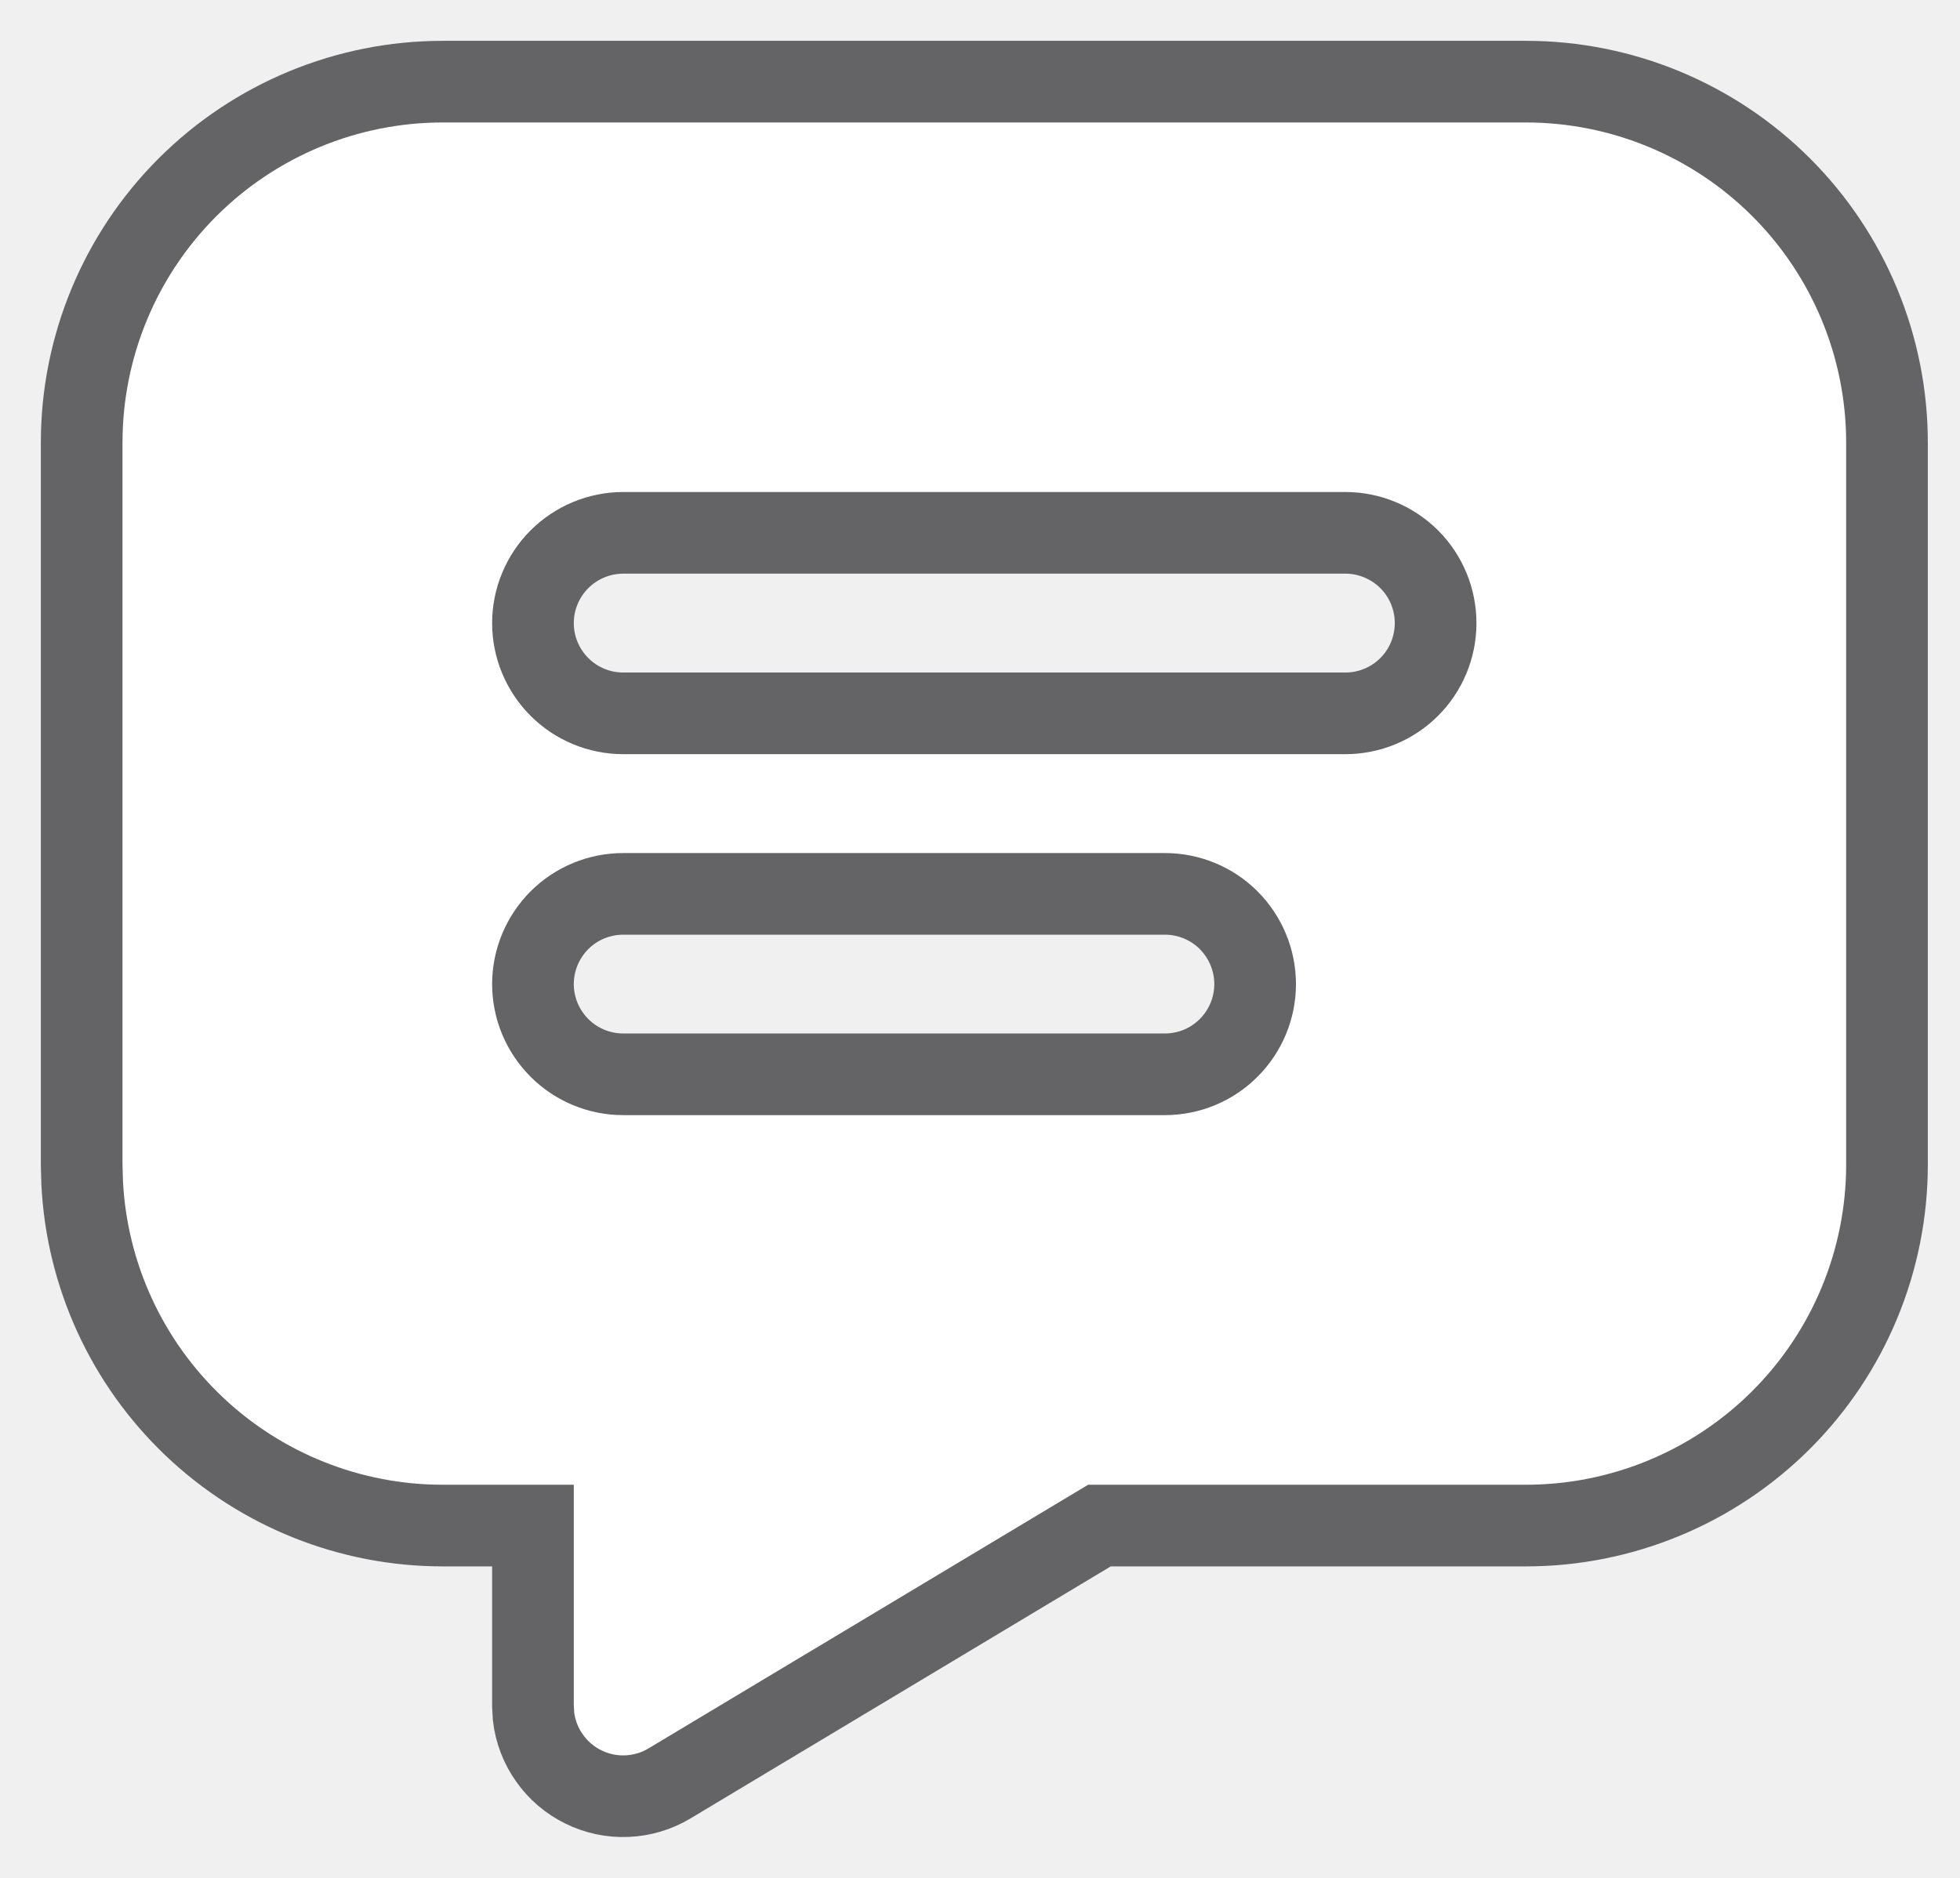
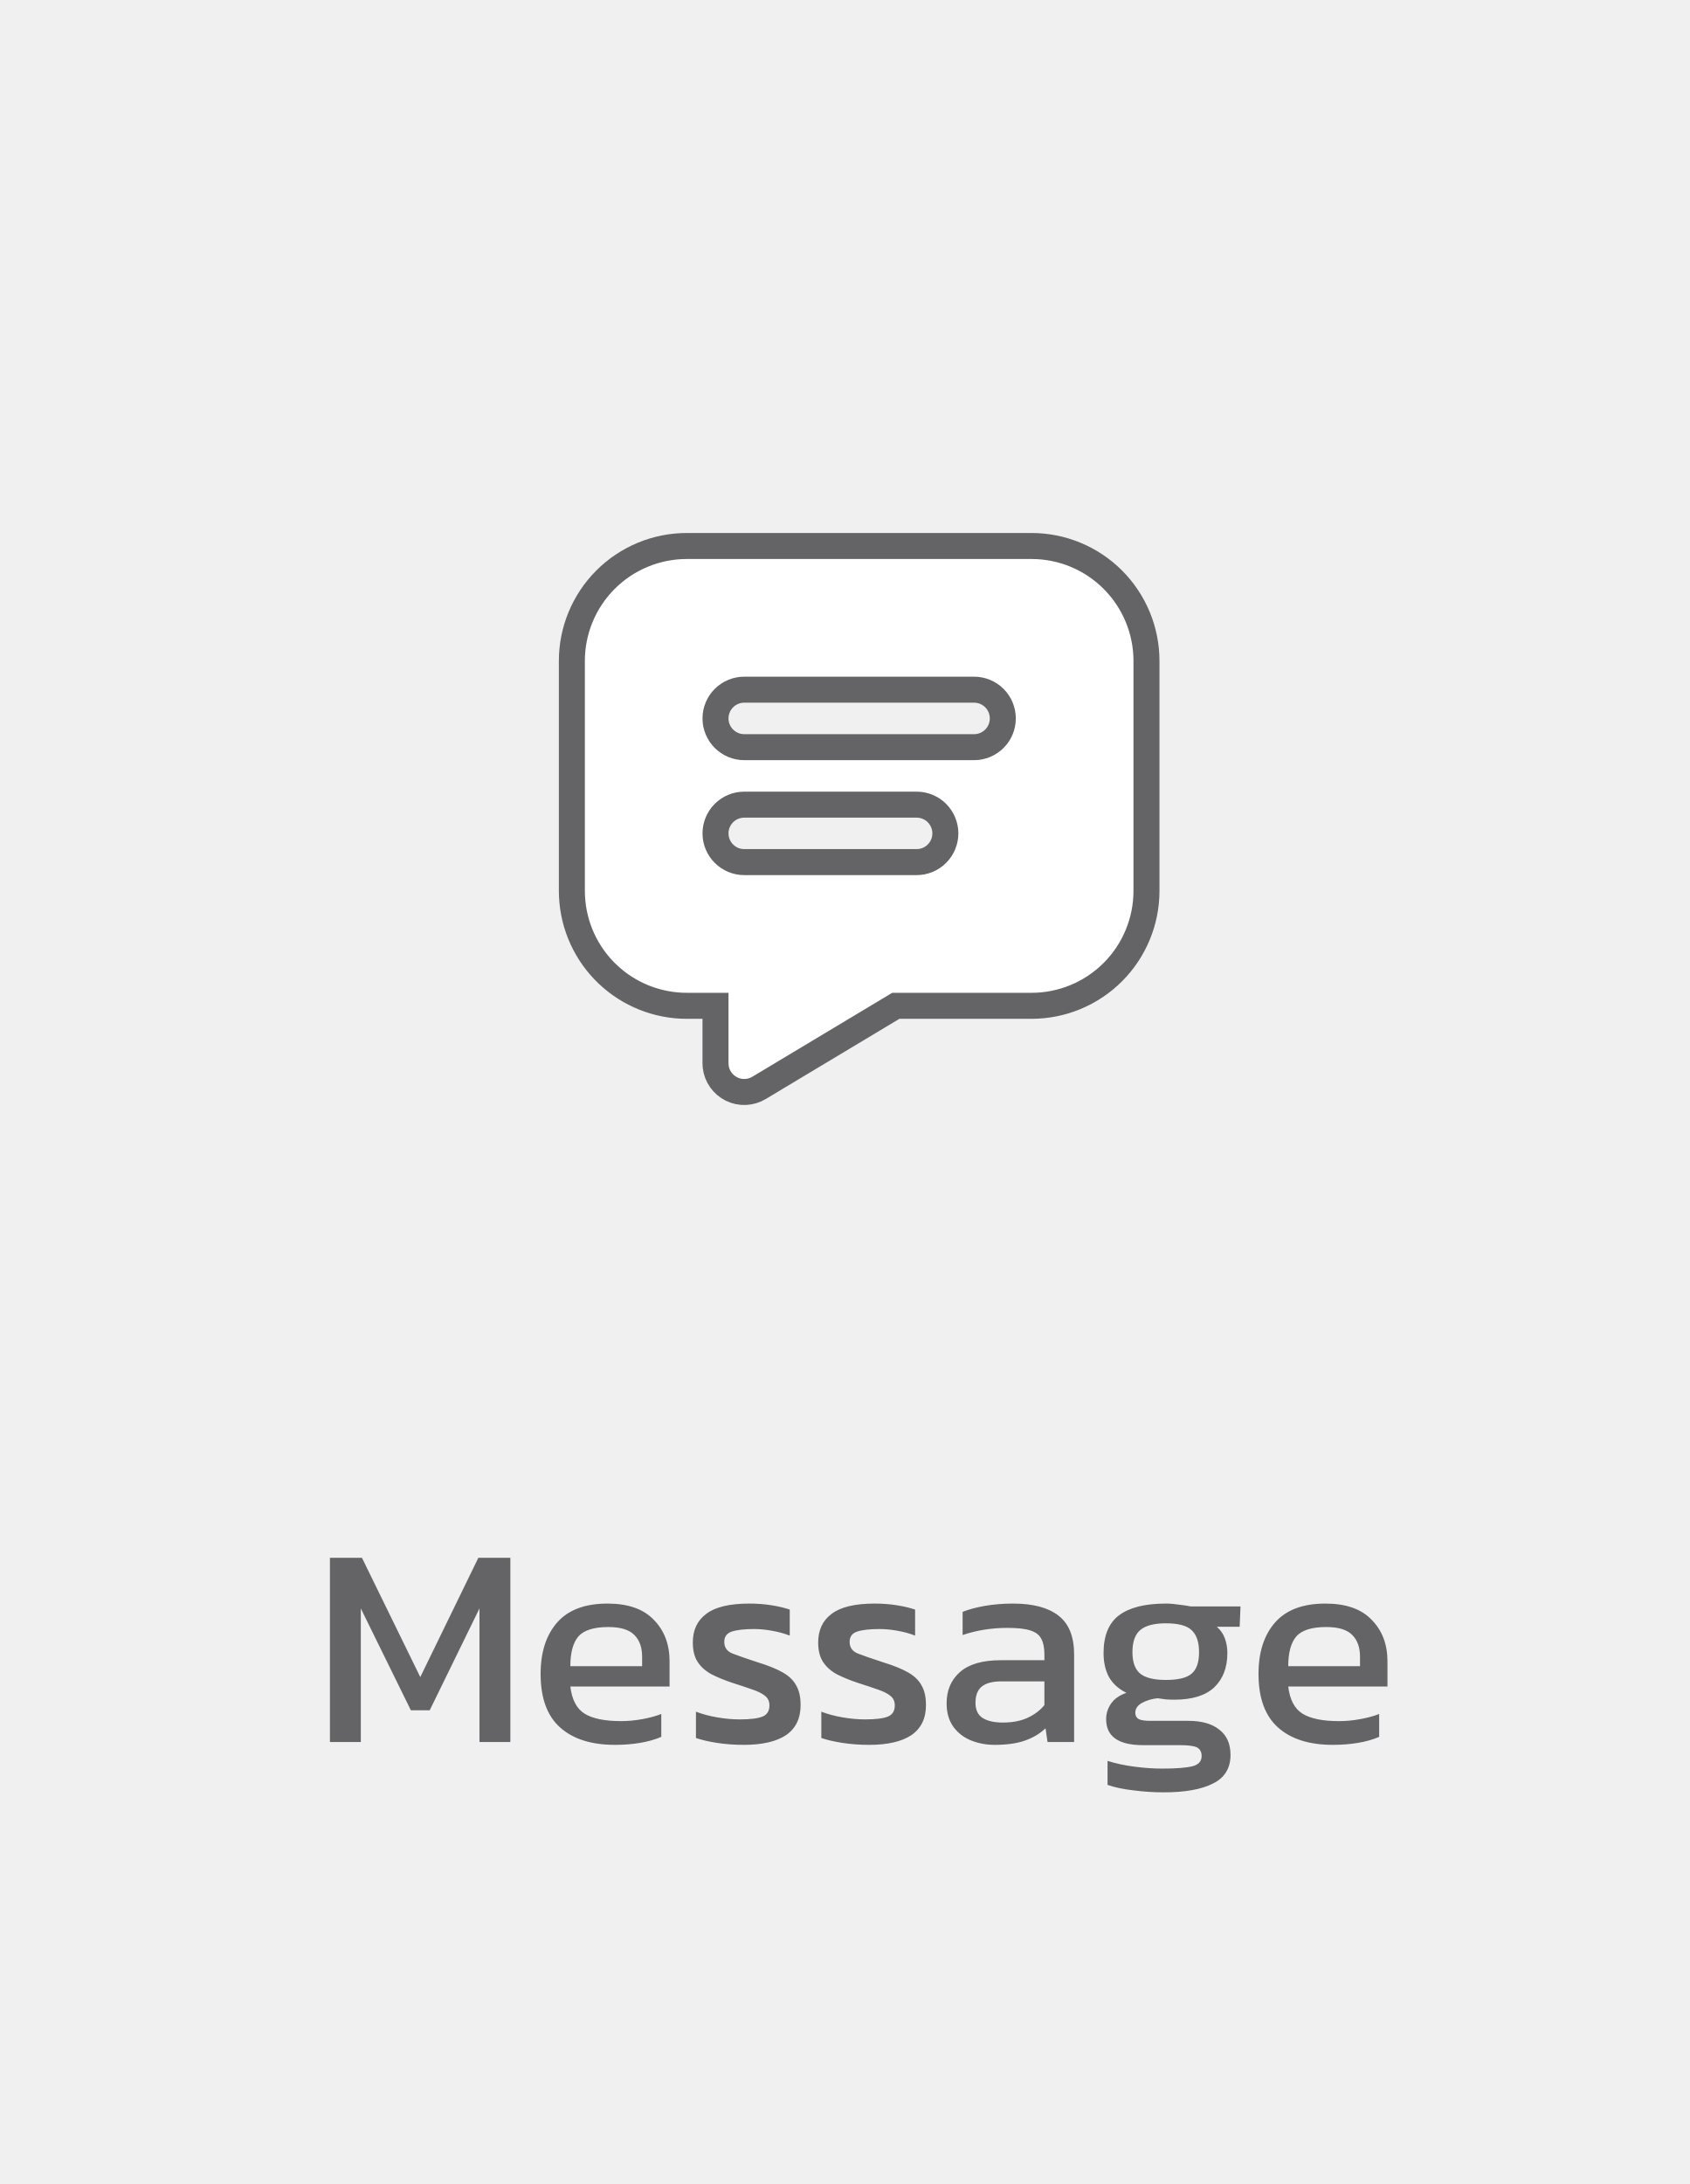
- <svg xmlns="http://www.w3.org/2000/svg" width="24" height="23" viewBox="0 0 24 23" fill="none">
-   <path d="M18.685 1C19.857 1 20.982 1.466 21.811 2.295C22.64 3.124 23.106 4.249 23.106 5.421V14.264C23.106 15.436 22.64 16.561 21.811 17.39C20.982 18.219 19.857 18.685 18.685 18.685H13.463L8.2 21.842C8.041 21.938 7.862 21.991 7.677 21.999C7.492 22.007 7.308 21.968 7.143 21.886C6.977 21.805 6.834 21.683 6.728 21.531C6.621 21.38 6.554 21.205 6.533 21.021L6.526 20.895V18.685H5.421C4.287 18.685 3.196 18.249 2.374 17.467C1.552 16.685 1.062 15.617 1.006 14.485L1 14.264V5.421C1 4.249 1.466 3.124 2.295 2.295C3.124 1.466 4.249 1 5.421 1H18.685ZM14.264 10.948H7.632C7.339 10.948 7.057 11.064 6.85 11.271C6.643 11.479 6.526 11.76 6.526 12.053C6.526 12.346 6.643 12.627 6.85 12.834C7.057 13.042 7.339 13.158 7.632 13.158H14.264C14.557 13.158 14.838 13.042 15.045 12.834C15.252 12.627 15.369 12.346 15.369 12.053C15.369 11.76 15.252 11.479 15.045 11.271C14.838 11.064 14.557 10.948 14.264 10.948ZM16.474 6.526H7.632C7.339 6.526 7.057 6.643 6.85 6.85C6.643 7.057 6.526 7.339 6.526 7.632C6.526 7.925 6.643 8.206 6.85 8.413C7.057 8.621 7.339 8.737 7.632 8.737H16.474C16.767 8.737 17.048 8.621 17.256 8.413C17.463 8.206 17.579 7.925 17.579 7.632C17.579 7.339 17.463 7.057 17.256 6.85C17.048 6.643 16.767 6.526 16.474 6.526Z" fill="white" stroke="#646466" />
+ <svg xmlns="http://www.w3.org/2000/svg" width="65" height="84" viewBox="0 0 65 84" fill="none">
+   <path d="M12.693 67V59.916H13.925L16.169 64.503L18.402 59.916H19.634V67H18.446V61.863L16.532 65.779H15.806L13.881 61.863V67H12.693ZM23.658 67.11C22.749 67.11 22.045 66.886 21.546 66.439C21.047 65.992 20.798 65.306 20.798 64.382C20.798 63.546 21.011 62.886 21.436 62.402C21.861 61.918 22.507 61.676 23.372 61.676C24.164 61.676 24.758 61.885 25.154 62.303C25.558 62.714 25.759 63.245 25.759 63.898V64.866H21.942C22.001 65.372 22.184 65.72 22.492 65.911C22.8 66.102 23.27 66.197 23.9 66.197C24.164 66.197 24.436 66.171 24.714 66.12C24.993 66.069 25.235 66.003 25.44 65.922V66.802C25.206 66.905 24.934 66.982 24.626 67.033C24.326 67.084 24.003 67.11 23.658 67.11ZM21.942 64.085H24.703V63.722C24.703 63.363 24.604 63.084 24.406 62.886C24.208 62.681 23.875 62.578 23.405 62.578C22.848 62.578 22.463 62.699 22.25 62.941C22.045 63.183 21.942 63.564 21.942 64.085ZM28.611 67.11C28.251 67.11 27.907 67.084 27.577 67.033C27.254 66.982 26.986 66.919 26.774 66.846V65.834C27.023 65.929 27.298 66.003 27.599 66.054C27.899 66.105 28.185 66.131 28.457 66.131C28.867 66.131 29.161 66.094 29.337 66.021C29.513 65.948 29.601 65.805 29.601 65.592C29.601 65.438 29.546 65.317 29.436 65.229C29.333 65.141 29.175 65.06 28.963 64.987C28.757 64.914 28.493 64.826 28.171 64.723C27.863 64.62 27.595 64.51 27.368 64.393C27.14 64.268 26.964 64.111 26.84 63.92C26.715 63.729 26.653 63.48 26.653 63.172C26.653 62.695 26.825 62.329 27.17 62.072C27.514 61.808 28.068 61.676 28.831 61.676C29.131 61.676 29.417 61.698 29.689 61.742C29.96 61.786 30.191 61.841 30.382 61.907V62.908C30.176 62.827 29.949 62.765 29.7 62.721C29.458 62.677 29.23 62.655 29.018 62.655C28.636 62.655 28.347 62.688 28.149 62.754C27.958 62.82 27.863 62.952 27.863 63.15C27.863 63.355 27.962 63.502 28.16 63.59C28.365 63.671 28.691 63.784 29.139 63.931C29.549 64.056 29.876 64.188 30.118 64.327C30.36 64.466 30.532 64.635 30.635 64.833C30.745 65.024 30.8 65.273 30.8 65.581C30.8 66.094 30.613 66.479 30.239 66.736C29.865 66.985 29.322 67.11 28.611 67.11ZM33.434 67.11C33.075 67.11 32.73 67.084 32.4 67.033C32.077 66.982 31.81 66.919 31.597 66.846V65.834C31.846 65.929 32.121 66.003 32.422 66.054C32.723 66.105 33.009 66.131 33.28 66.131C33.691 66.131 33.984 66.094 34.16 66.021C34.336 65.948 34.424 65.805 34.424 65.592C34.424 65.438 34.369 65.317 34.259 65.229C34.156 65.141 33.999 65.06 33.786 64.987C33.581 64.914 33.317 64.826 32.994 64.723C32.686 64.62 32.418 64.51 32.191 64.393C31.964 64.268 31.788 64.111 31.663 63.92C31.538 63.729 31.476 63.48 31.476 63.172C31.476 62.695 31.648 62.329 31.993 62.072C32.338 61.808 32.891 61.676 33.654 61.676C33.955 61.676 34.241 61.698 34.512 61.742C34.783 61.786 35.014 61.841 35.205 61.907V62.908C35 62.827 34.772 62.765 34.523 62.721C34.281 62.677 34.054 62.655 33.841 62.655C33.46 62.655 33.17 62.688 32.972 62.754C32.781 62.82 32.686 62.952 32.686 63.15C32.686 63.355 32.785 63.502 32.983 63.59C33.188 63.671 33.515 63.784 33.962 63.931C34.373 64.056 34.699 64.188 34.941 64.327C35.183 64.466 35.355 64.635 35.458 64.833C35.568 65.024 35.623 65.273 35.623 65.581C35.623 66.094 35.436 66.479 35.062 66.736C34.688 66.985 34.145 67.11 33.434 67.11ZM38.265 67.11C37.935 67.11 37.627 67.051 37.341 66.934C37.063 66.817 36.839 66.641 36.67 66.406C36.502 66.164 36.417 65.867 36.417 65.515C36.417 65.016 36.586 64.617 36.923 64.316C37.268 64.008 37.796 63.854 38.507 63.854H40.179V63.623C40.179 63.374 40.139 63.176 40.058 63.029C39.985 62.882 39.846 62.776 39.64 62.71C39.442 62.644 39.149 62.611 38.76 62.611C38.144 62.611 37.569 62.703 37.033 62.886V61.995C37.268 61.9 37.554 61.823 37.891 61.764C38.229 61.705 38.592 61.676 38.98 61.676C39.743 61.676 40.322 61.83 40.718 62.138C41.122 62.446 41.323 62.948 41.323 63.645V67H40.3L40.223 66.472C40.011 66.677 39.747 66.835 39.431 66.945C39.123 67.055 38.735 67.11 38.265 67.11ZM38.584 66.252C38.944 66.252 39.255 66.193 39.519 66.076C39.791 65.951 40.011 65.786 40.179 65.581V64.668H38.529C38.177 64.668 37.921 64.738 37.759 64.877C37.605 65.009 37.528 65.214 37.528 65.493C37.528 65.764 37.62 65.959 37.803 66.076C37.987 66.193 38.247 66.252 38.584 66.252ZM44.765 68.936C44.376 68.936 43.988 68.91 43.599 68.859C43.21 68.815 42.88 68.745 42.609 68.65V67.726C42.902 67.821 43.24 67.895 43.621 67.946C44.002 67.997 44.365 68.023 44.71 68.023C45.238 68.023 45.623 67.994 45.865 67.935C46.107 67.876 46.228 67.744 46.228 67.539C46.228 67.385 46.169 67.275 46.052 67.209C45.935 67.15 45.711 67.121 45.381 67.121H43.973C43.027 67.121 42.554 66.787 42.554 66.12C42.554 65.907 42.616 65.709 42.741 65.526C42.866 65.343 43.064 65.203 43.335 65.108C43.034 64.961 42.811 64.76 42.664 64.503C42.525 64.246 42.455 63.938 42.455 63.579C42.455 62.912 42.653 62.428 43.049 62.127C43.452 61.826 44.054 61.676 44.853 61.676C45.022 61.676 45.198 61.691 45.381 61.72C45.564 61.742 45.707 61.764 45.81 61.786H47.724L47.691 62.567H46.811C46.95 62.684 47.053 62.831 47.119 63.007C47.185 63.183 47.218 63.374 47.218 63.579C47.218 64.136 47.049 64.576 46.712 64.899C46.375 65.214 45.865 65.372 45.183 65.372C45.066 65.372 44.956 65.368 44.853 65.361C44.758 65.346 44.651 65.332 44.534 65.317C44.314 65.339 44.116 65.398 43.94 65.493C43.764 65.588 43.676 65.717 43.676 65.878C43.676 65.988 43.72 66.069 43.808 66.12C43.896 66.164 44.043 66.186 44.248 66.186H45.711C46.232 66.186 46.631 66.3 46.91 66.527C47.196 66.747 47.339 67.07 47.339 67.495C47.339 68.008 47.115 68.375 46.668 68.595C46.228 68.822 45.594 68.936 44.765 68.936ZM44.853 64.613C45.33 64.613 45.66 64.532 45.843 64.371C46.034 64.21 46.129 63.935 46.129 63.546C46.129 63.157 46.034 62.875 45.843 62.699C45.66 62.523 45.33 62.435 44.853 62.435C44.406 62.435 44.079 62.519 43.874 62.688C43.669 62.857 43.566 63.143 43.566 63.546C43.566 63.92 43.661 64.191 43.852 64.36C44.05 64.529 44.384 64.613 44.853 64.613ZM51.276 67.11C50.367 67.11 49.663 66.886 49.164 66.439C48.666 65.992 48.416 65.306 48.416 64.382C48.416 63.546 48.629 62.886 49.054 62.402C49.48 61.918 50.125 61.676 50.99 61.676C51.782 61.676 52.376 61.885 52.772 62.303C53.176 62.714 53.377 63.245 53.377 63.898V64.866H49.56C49.619 65.372 49.802 65.72 50.11 65.911C50.418 66.102 50.888 66.197 51.518 66.197C51.782 66.197 52.054 66.171 52.332 66.12C52.611 66.069 52.853 66.003 53.058 65.922V66.802C52.824 66.905 52.552 66.982 52.244 67.033C51.944 67.084 51.621 67.11 51.276 67.11ZM49.56 64.085H52.321V63.722C52.321 63.363 52.222 63.084 52.024 62.886C51.826 62.681 51.493 62.578 51.023 62.578C50.466 62.578 50.081 62.699 49.868 62.941C49.663 63.183 49.56 63.564 49.56 64.085Z" fill="#646466" />
+   <path d="M39.685 21C40.857 21 41.982 21.466 42.811 22.295C43.64 23.124 44.106 24.249 44.106 25.421V34.264C44.106 35.436 43.64 36.561 42.811 37.39C41.982 38.219 40.857 38.685 39.685 38.685H34.463L29.2 41.842C29.041 41.938 28.861 41.991 28.677 41.999C28.492 42.007 28.308 41.968 28.143 41.886C27.977 41.804 27.834 41.682 27.728 41.531C27.621 41.38 27.554 41.205 27.533 41.021L27.526 40.895V38.685H26.421C25.287 38.685 24.196 38.249 23.374 37.467C22.552 36.685 22.062 35.617 22.006 34.484L22 34.264V25.421C22 24.249 22.466 23.124 23.295 22.295C24.124 21.466 25.249 21 26.421 21H39.685ZM35.264 30.948H28.632C28.339 30.948 28.058 31.064 27.85 31.271C27.643 31.479 27.526 31.76 27.526 32.053C27.526 32.346 27.643 32.627 27.85 32.834C28.058 33.042 28.339 33.158 28.632 33.158H35.264C35.557 33.158 35.838 33.042 36.045 32.834C36.252 32.627 36.369 32.346 36.369 32.053C36.369 31.76 36.252 31.479 36.045 31.271C35.838 31.064 35.557 30.948 35.264 30.948ZM37.474 26.526H28.632C28.339 26.526 28.058 26.643 27.85 26.85C27.643 27.058 27.526 27.339 27.526 27.632C27.526 27.925 27.643 28.206 27.85 28.413C28.058 28.621 28.339 28.737 28.632 28.737H37.474C37.767 28.737 38.048 28.621 38.256 28.413C38.463 28.206 38.579 27.925 38.579 27.632C38.579 27.339 38.463 27.058 38.256 26.85C38.048 26.643 37.767 26.526 37.474 26.526Z" fill="white" stroke="#646466" />
</svg>
